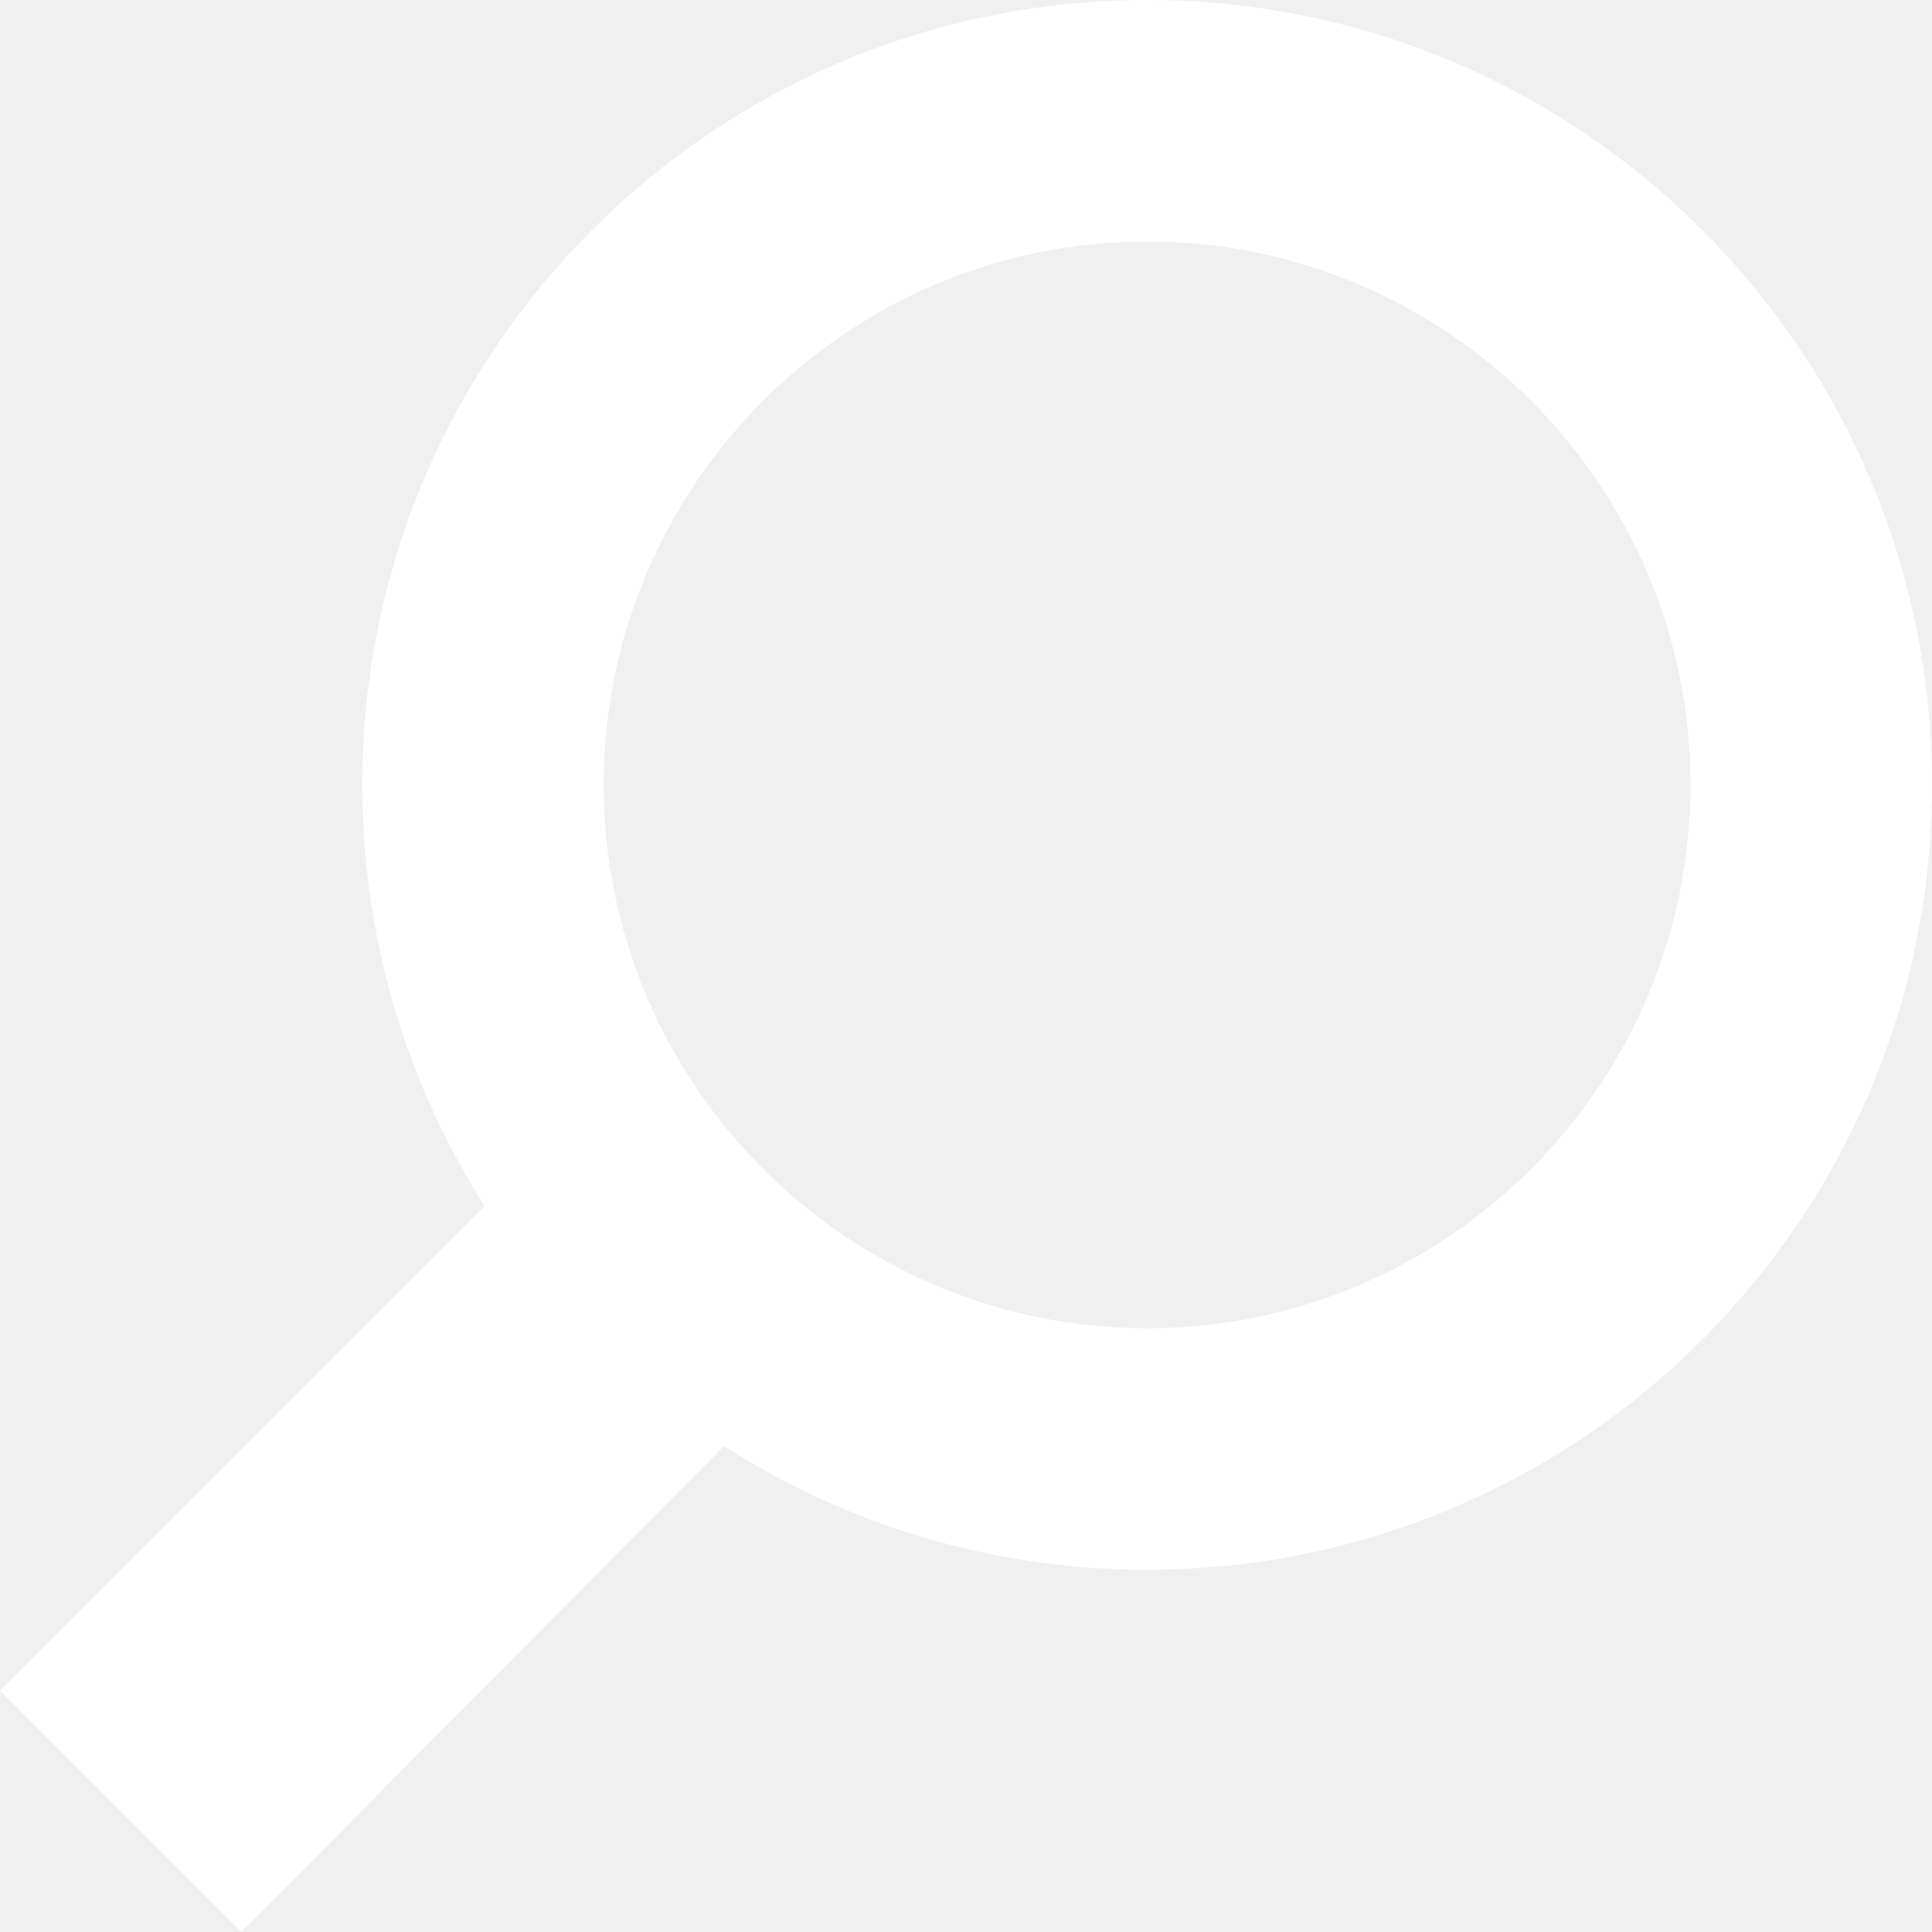
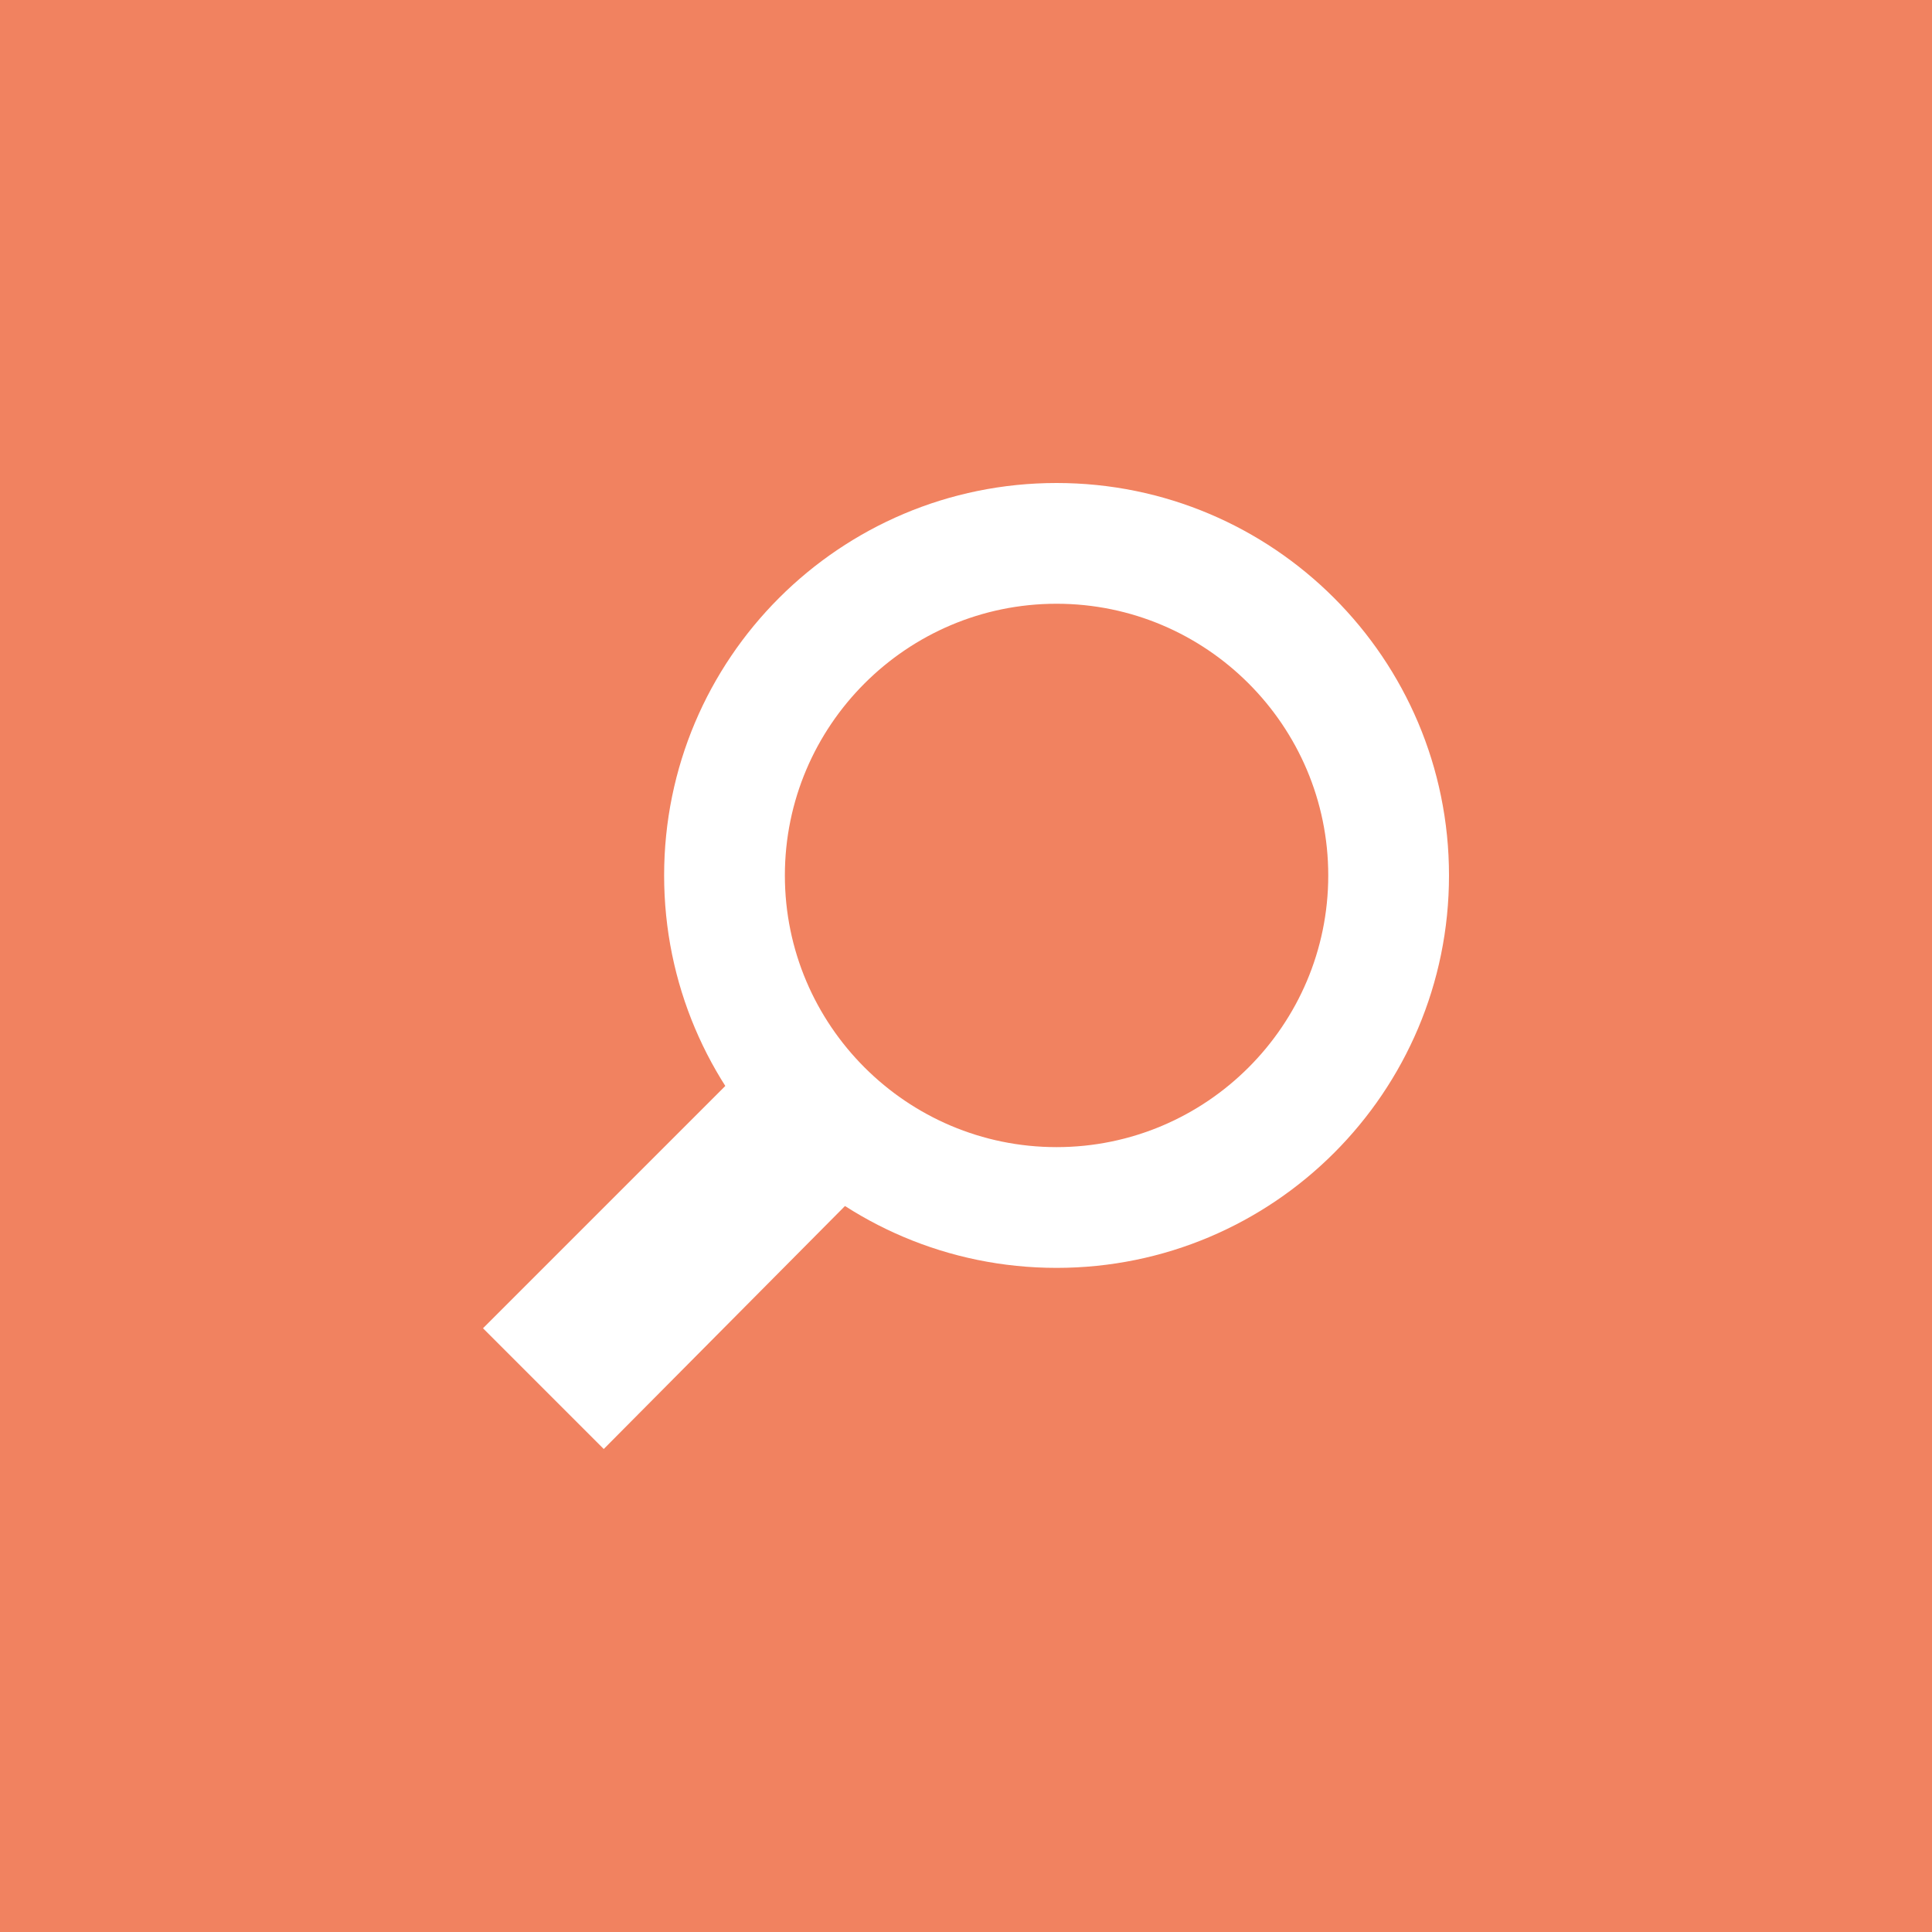
- <svg xmlns="http://www.w3.org/2000/svg" version="1.1" id="Layer_1" x="0px" y="0px" width="16px" height="16px" viewBox="2.5 18.5 16 16" enable-background="new 2.5 18.5 16 16" xml:space="preserve">
-   <polygon fill="#FFFFFF" points="7.5,27.5 9.462,29.502 4.5,34.5 2.5,32.5 " />
-   <path fill="#FFFFFF" d="M12,20.5c2.481,0,4.5,2.019,4.5,4.5s-2.019,4.5-4.5,4.5S7.5,27.481,7.5,25S9.519,20.5,12,20.5 M12,18.5  c-3.59,0-6.5,2.91-6.5,6.5c0,3.59,2.91,6.5,6.5,6.5c3.59,0,6.5-2.91,6.5-6.5S15.59,18.5,12,18.5L12,18.5z" />
+ <svg xmlns="http://www.w3.org/2000/svg" version="1.1" id="Layer_1" x="0px" y="0px" width="32px" height="32px" viewBox="-7.5 8.5 32 32" enable-background="new -7.5 8.5 32 32" xml:space="preserve">
+   <rect x="-7.5" y="8.5" fill="#F18260" width="32" height="32" />
+   <g>
+     <polygon fill="#FFFFFF" points="5.5,25.5 7.462,27.502 2.5,32.5 0.5,30.5  " />
+     <path fill="#FFFFFF" d="M10,18.5c2.481,0,4.5,2.019,4.5,4.5s-2.019,4.5-4.5,4.5S5.5,25.481,5.5,23S7.519,18.5,10,18.5 M10,16.5   c-3.59,0-6.5,2.91-6.5,6.5s2.91,6.5,6.5,6.5s6.5-2.91,6.5-6.5S13.59,16.5,10,16.5L10,16.5z" />
+   </g>
</svg>
